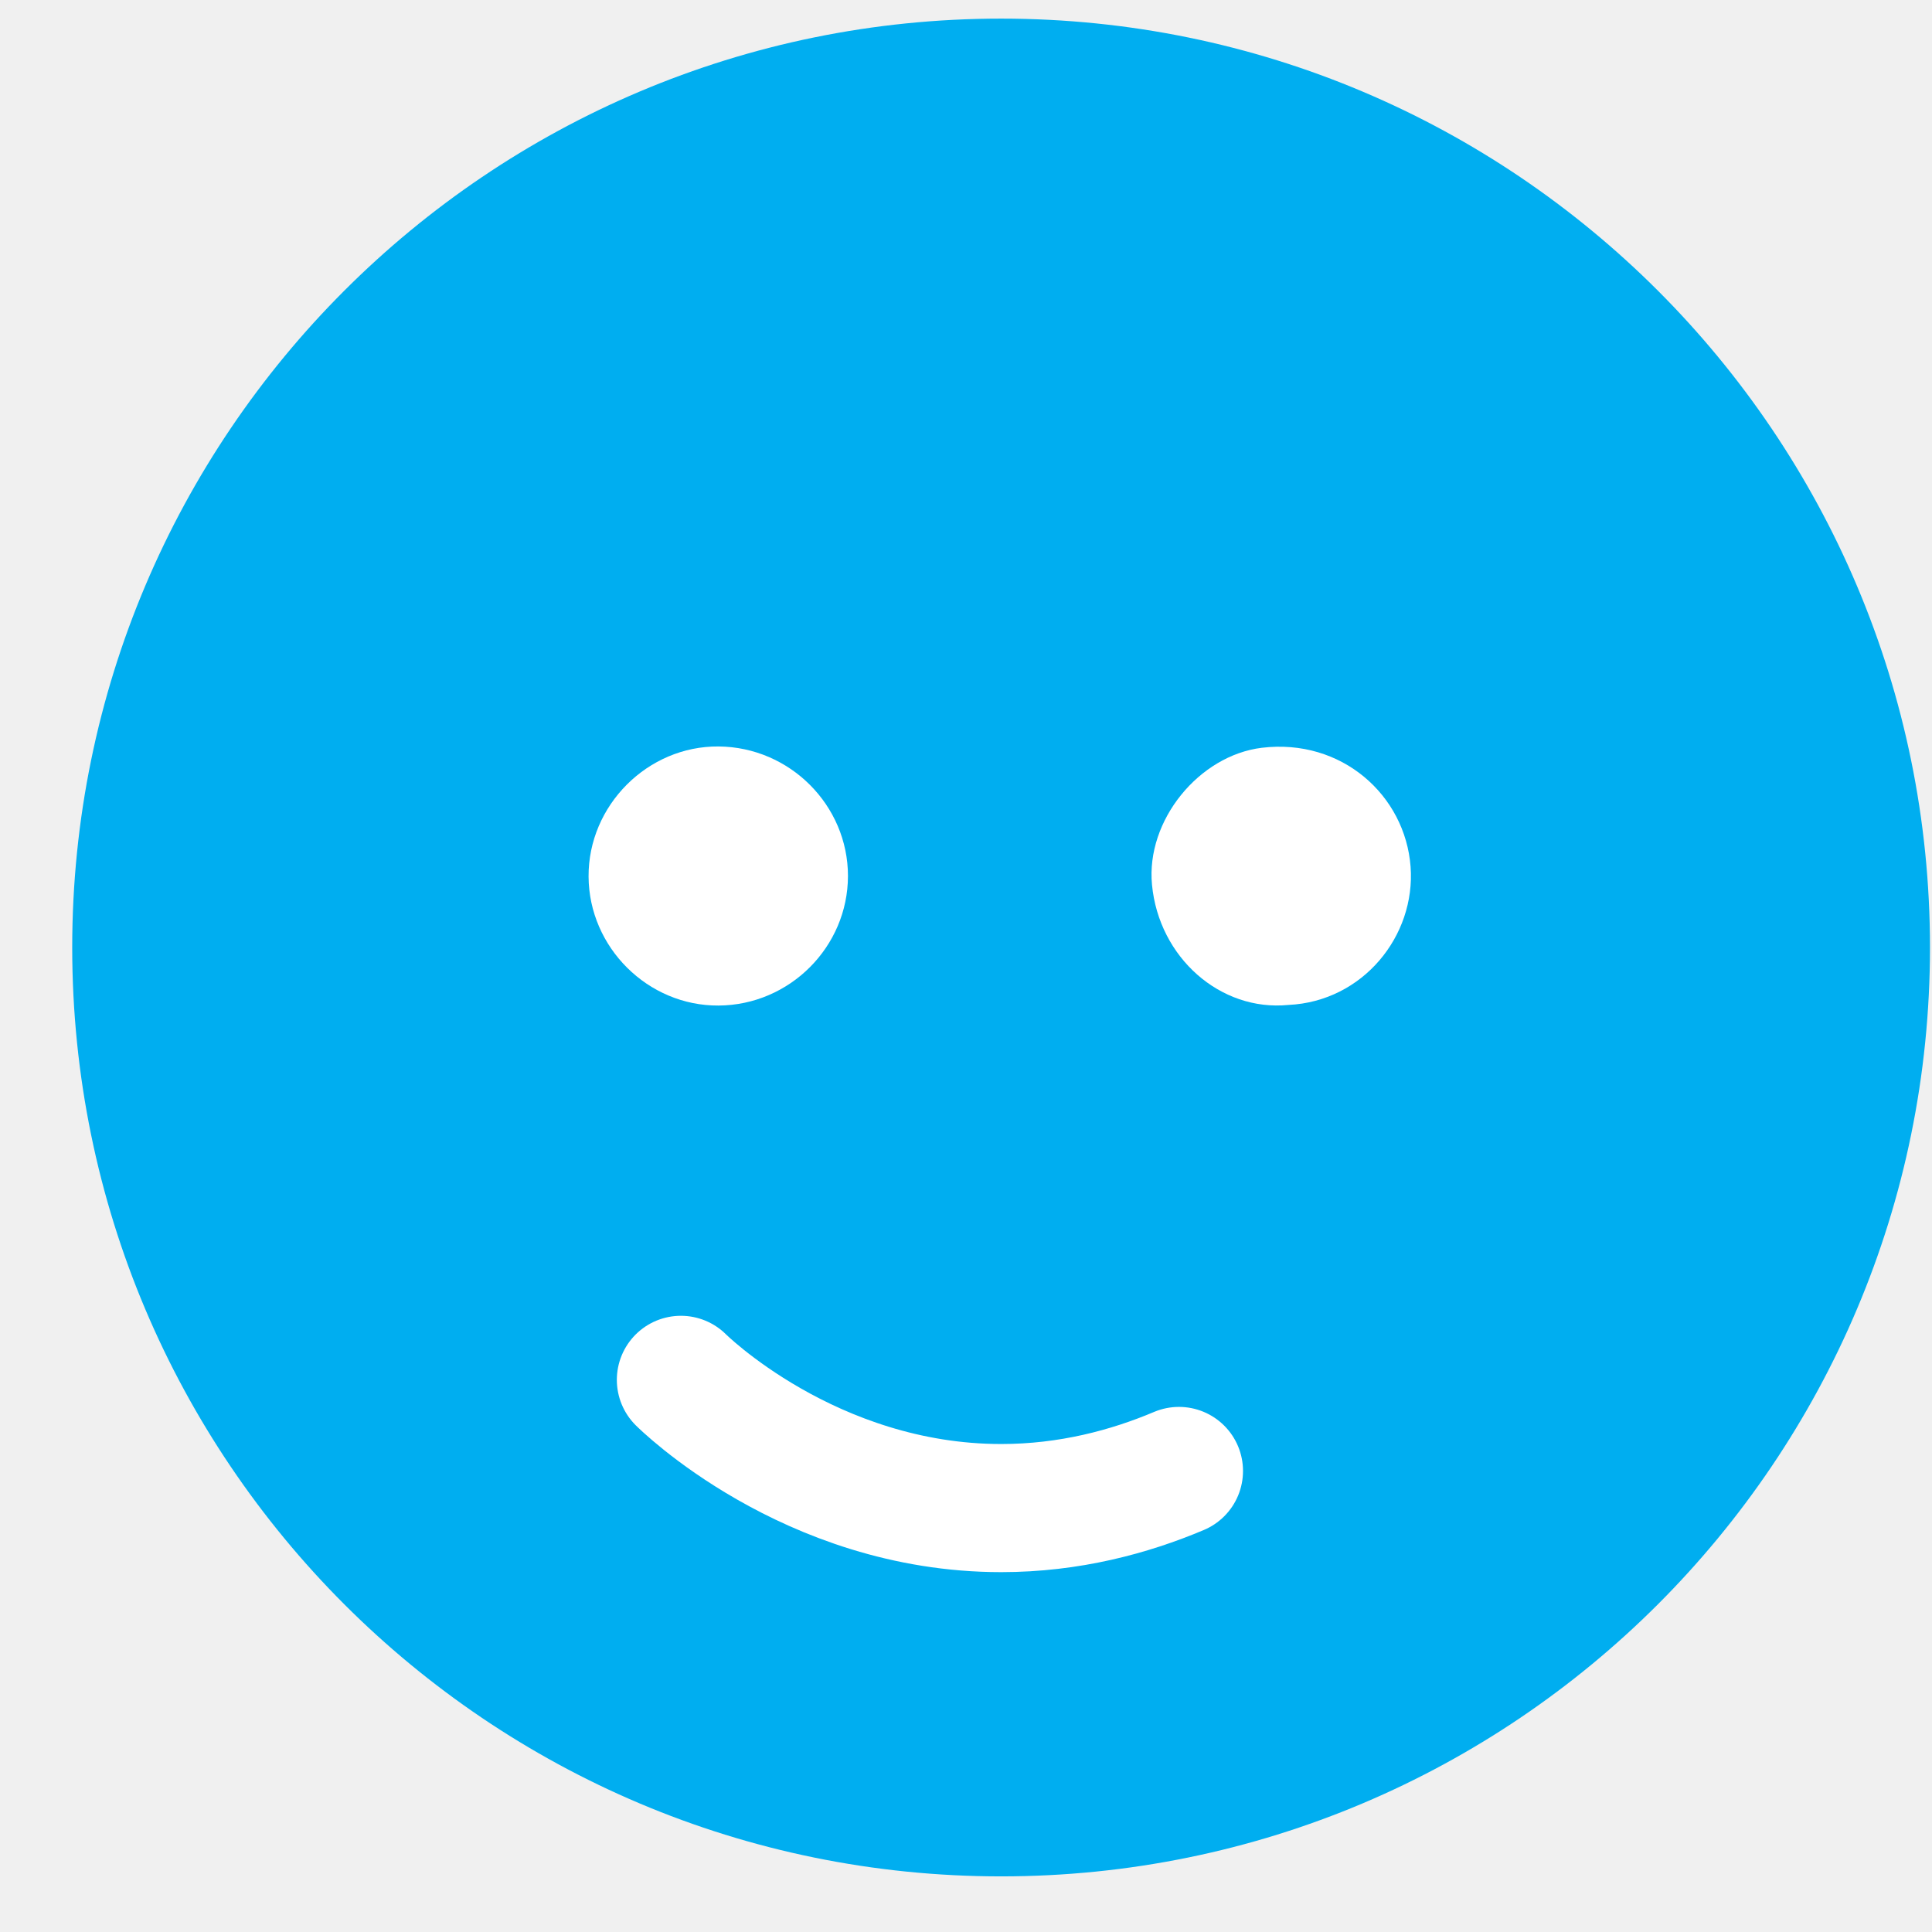
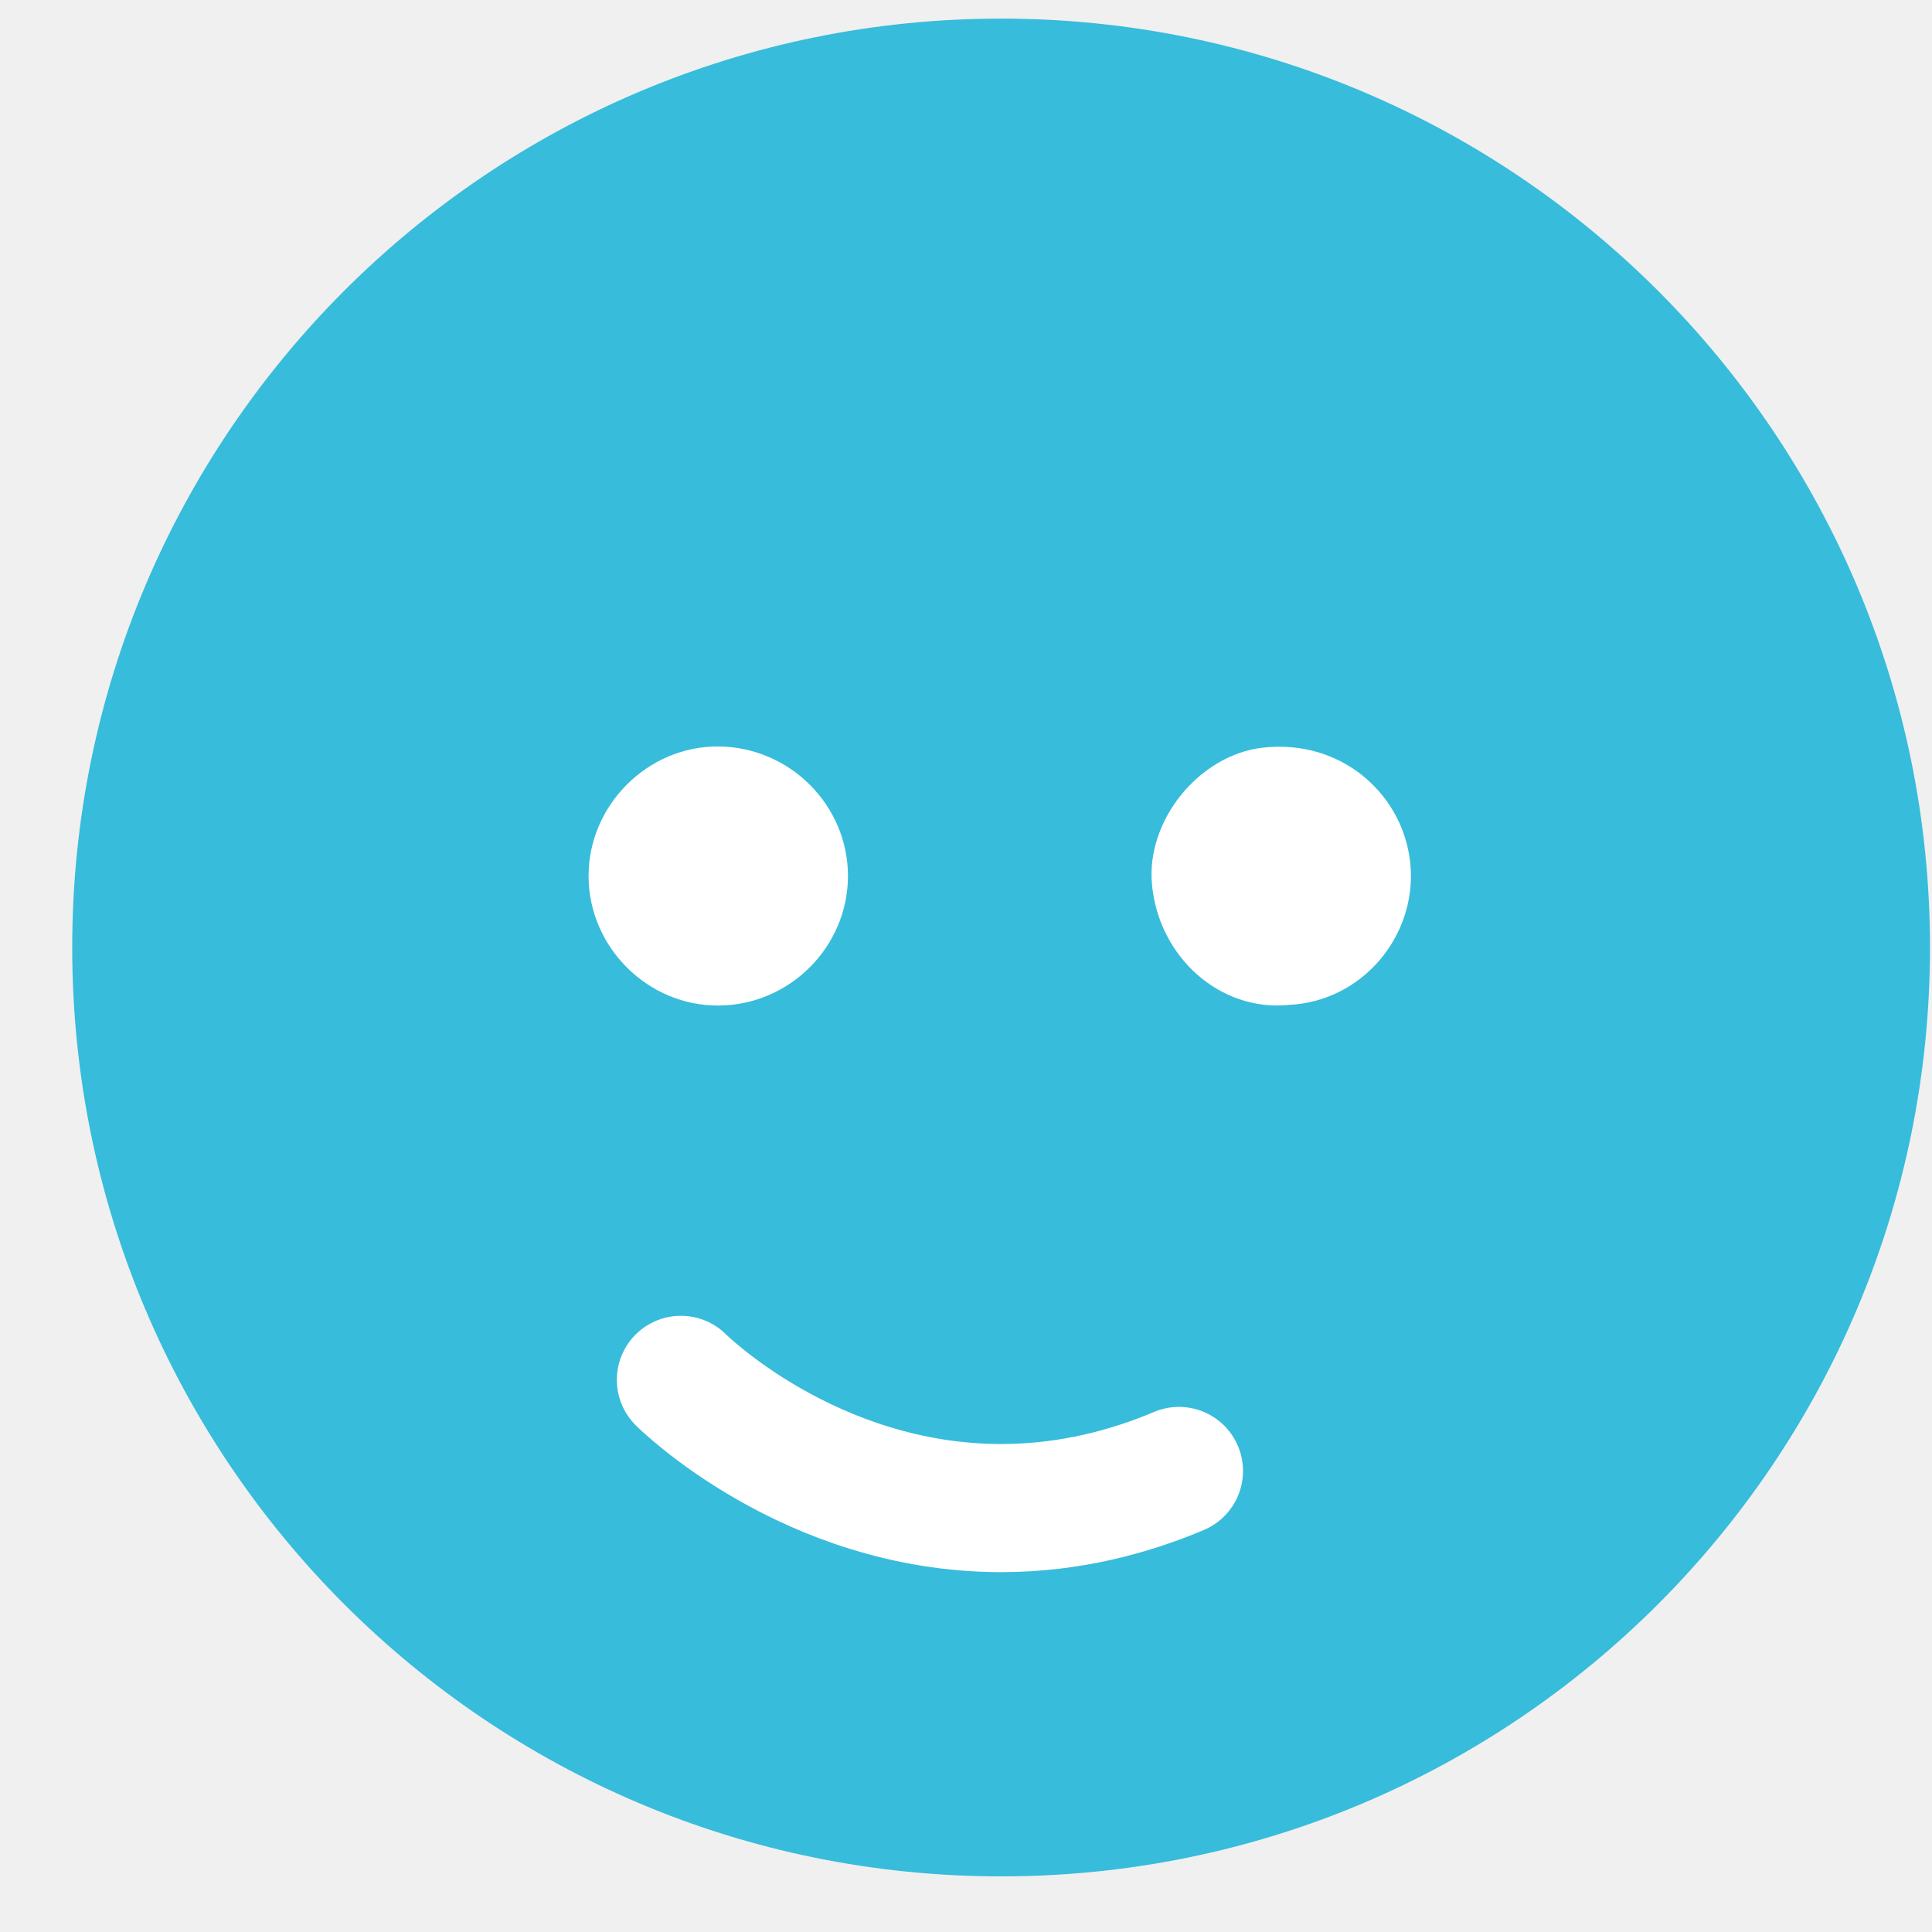
- <svg xmlns="http://www.w3.org/2000/svg" width="19px" height="19px" viewBox="0 0 19 19">
+ <svg xmlns="http://www.w3.org/2000/svg" width="19px" height="19px" viewBox="0 0 19 19" version="1.1">
+   <defs />
  <g id="Welcome" stroke="none" stroke-width="1" fill="none" fill-rule="evenodd">
    <g id="History-Tool-Beta-Feedback-form" transform="translate(-625, -1112)">
      <g id="Page-1-Copy" transform="translate(625.7102, 1112.183)">
-         <path d="M18.27,9.135 C18.27,14.18 14.18,18.27 9.135,18.27 C4.09,18.27 0,14.18 0,9.135 C0,4.09 4.09,0 9.135,0 C14.18,0 18.27,4.09 18.27,9.135" id="Fill-1" style="fill: rgb(0, 174, 240);" />
+         <path d="M18.27,9.135 C18.27,14.18 14.18,18.27 9.135,18.27 C4.09,18.27 0,14.18 0,9.135 C0,4.09 4.09,0 9.135,0 C14.18,0 18.27,4.09 18.27,9.135" id="Fill-1" fill="#37BCDB" />
        <g id="Group-6" transform="translate(4.5, 7.15)" fill="#FFFFFF">
          <path d="M0.578,1.288 C0.574,0.588 1.159,0.002 1.857,0.008 C2.557,0.014 3.129,0.586 3.129,1.282 C3.128,1.979 2.556,2.552 1.856,2.556 C1.162,2.56 0.582,1.985 0.578,1.288" id="Fill-3" />
          <path d="M7.46,2.55 C6.792,2.616 6.187,2.084 6.119,1.368 C6.058,0.734 6.583,0.096 7.199,0.021 C7.985,-0.074 8.609,0.489 8.662,1.19 C8.713,1.871 8.193,2.516 7.46,2.55" id="Fill-5" />
        </g>
        <path d="M5.986,13.387 C5.986,13.387 7.246,14.648 9.136,14.648 C9.807,14.648 10.399,14.488 10.884,14.283" id="Stroke-7" stroke="#FFFFFF" stroke-width="1.26" stroke-linecap="round" />
      </g>
    </g>
  </g>
</svg>
